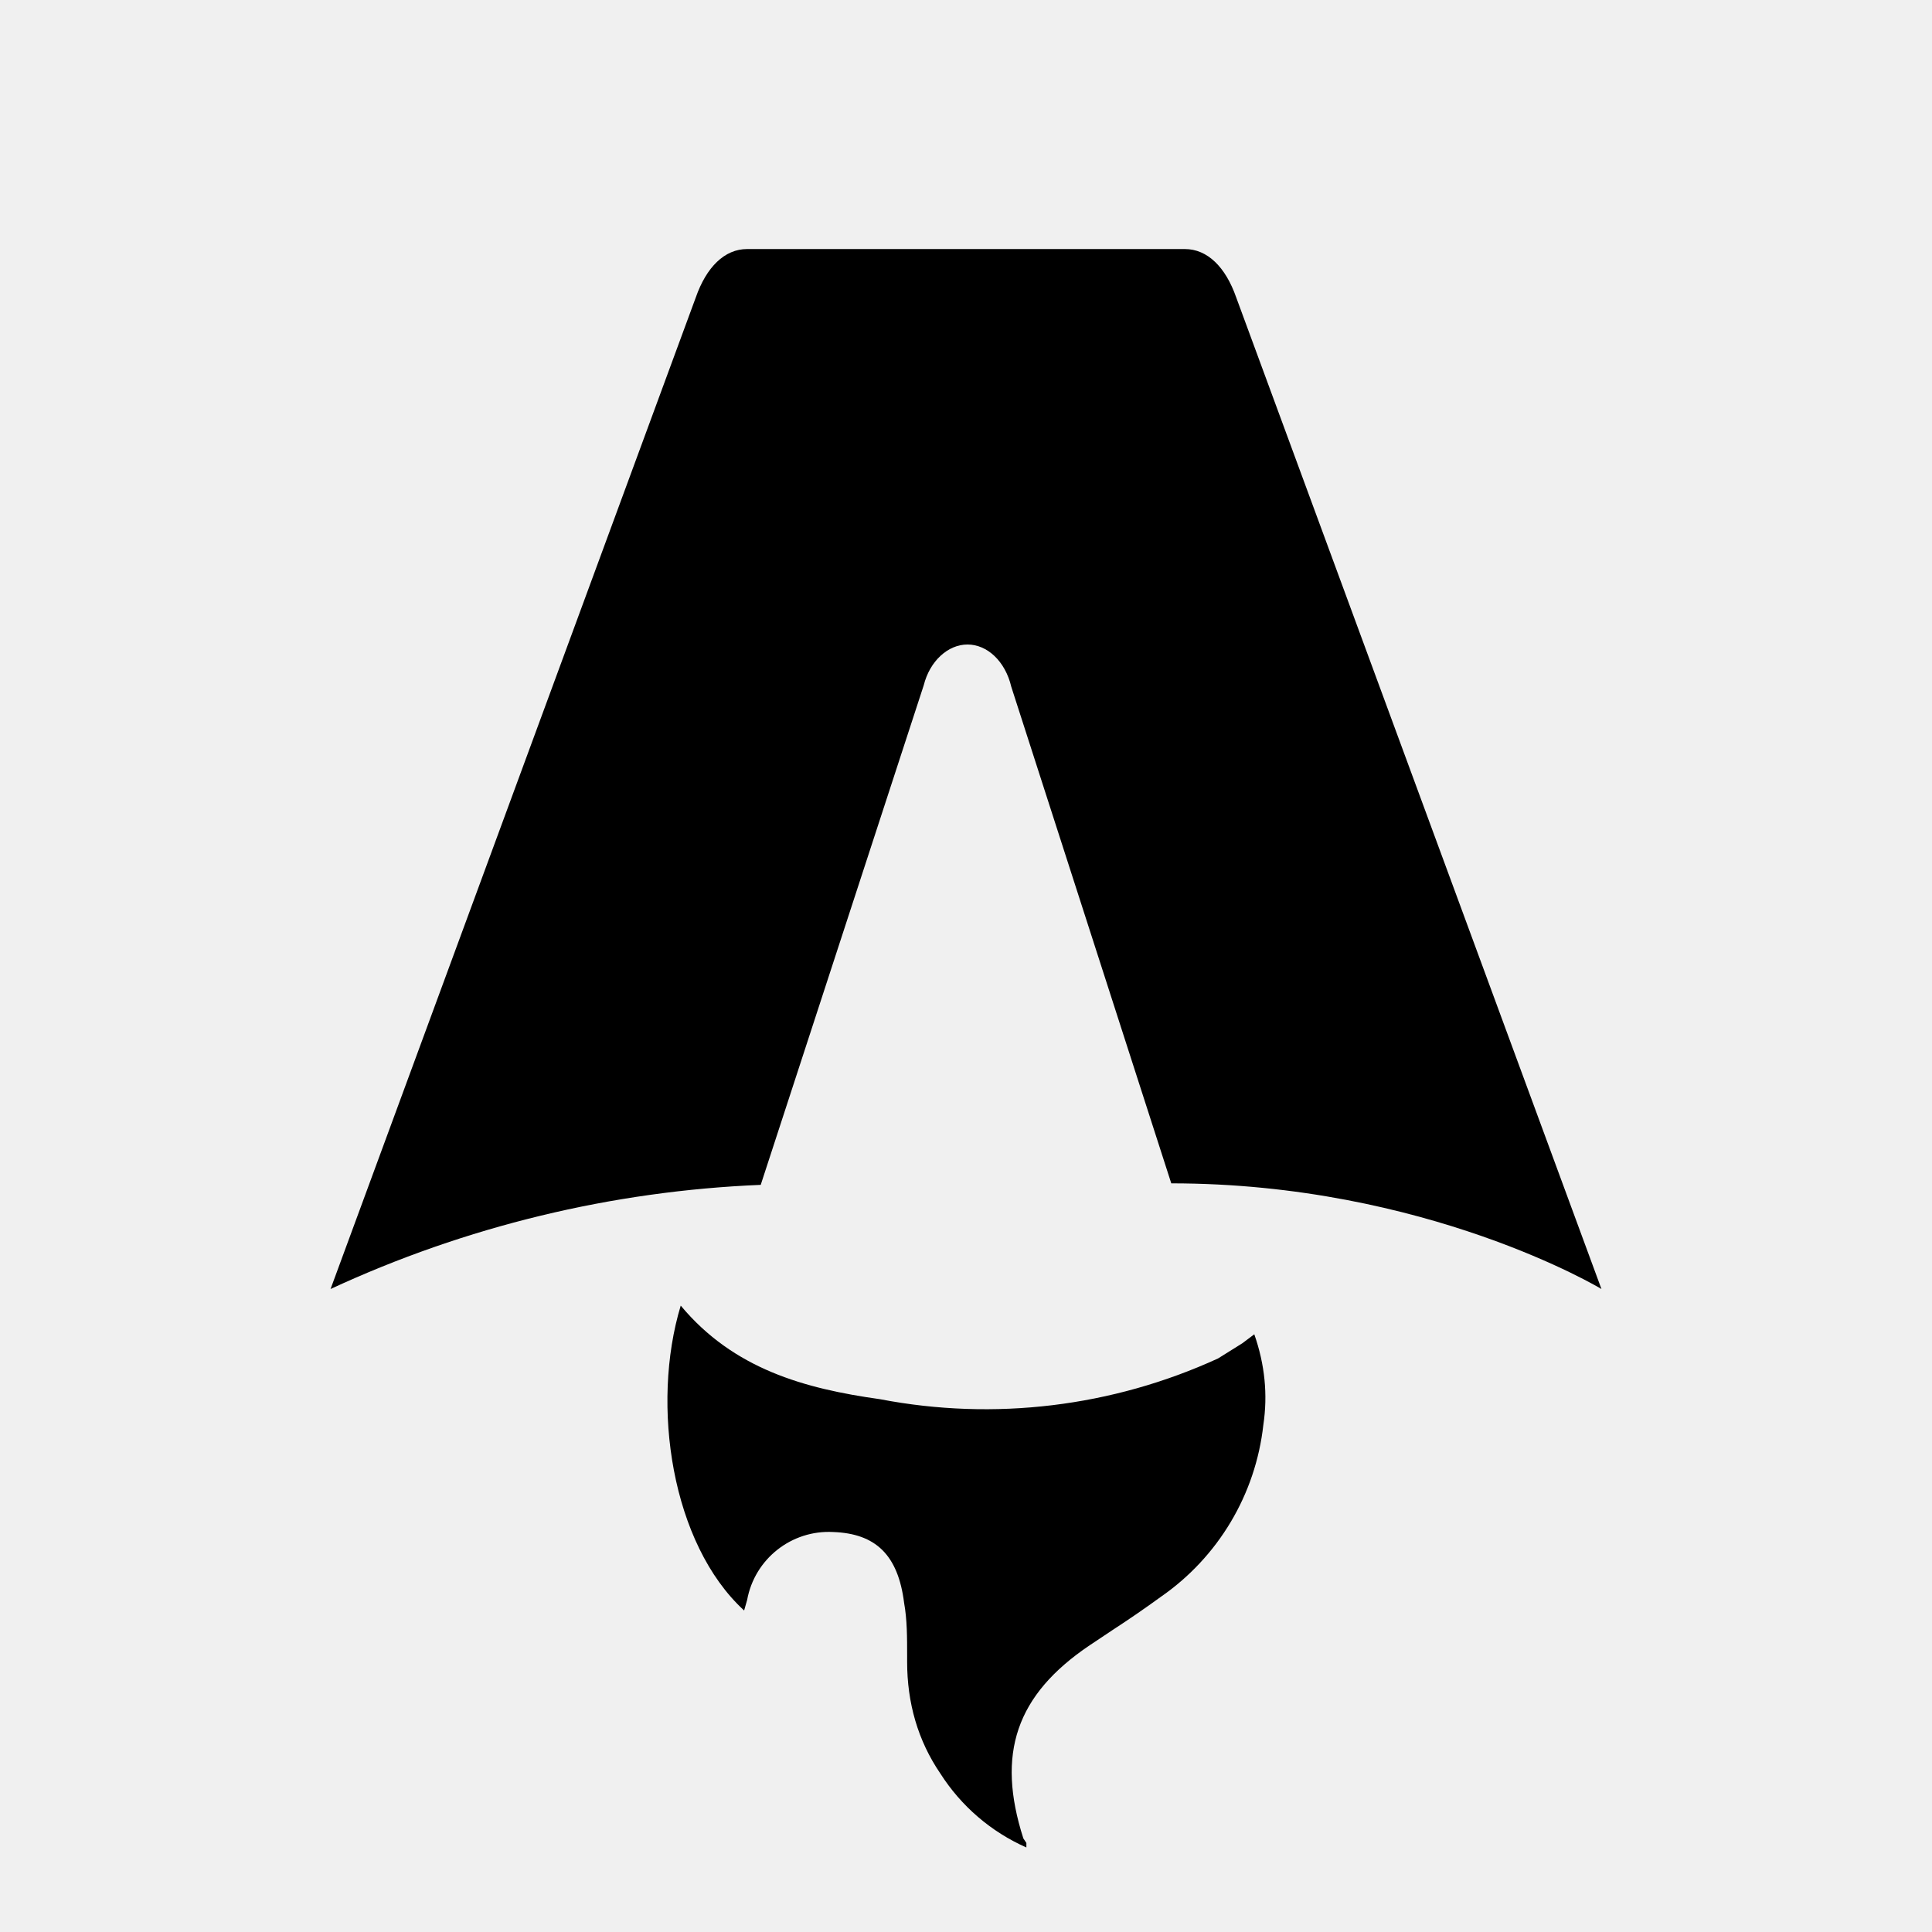
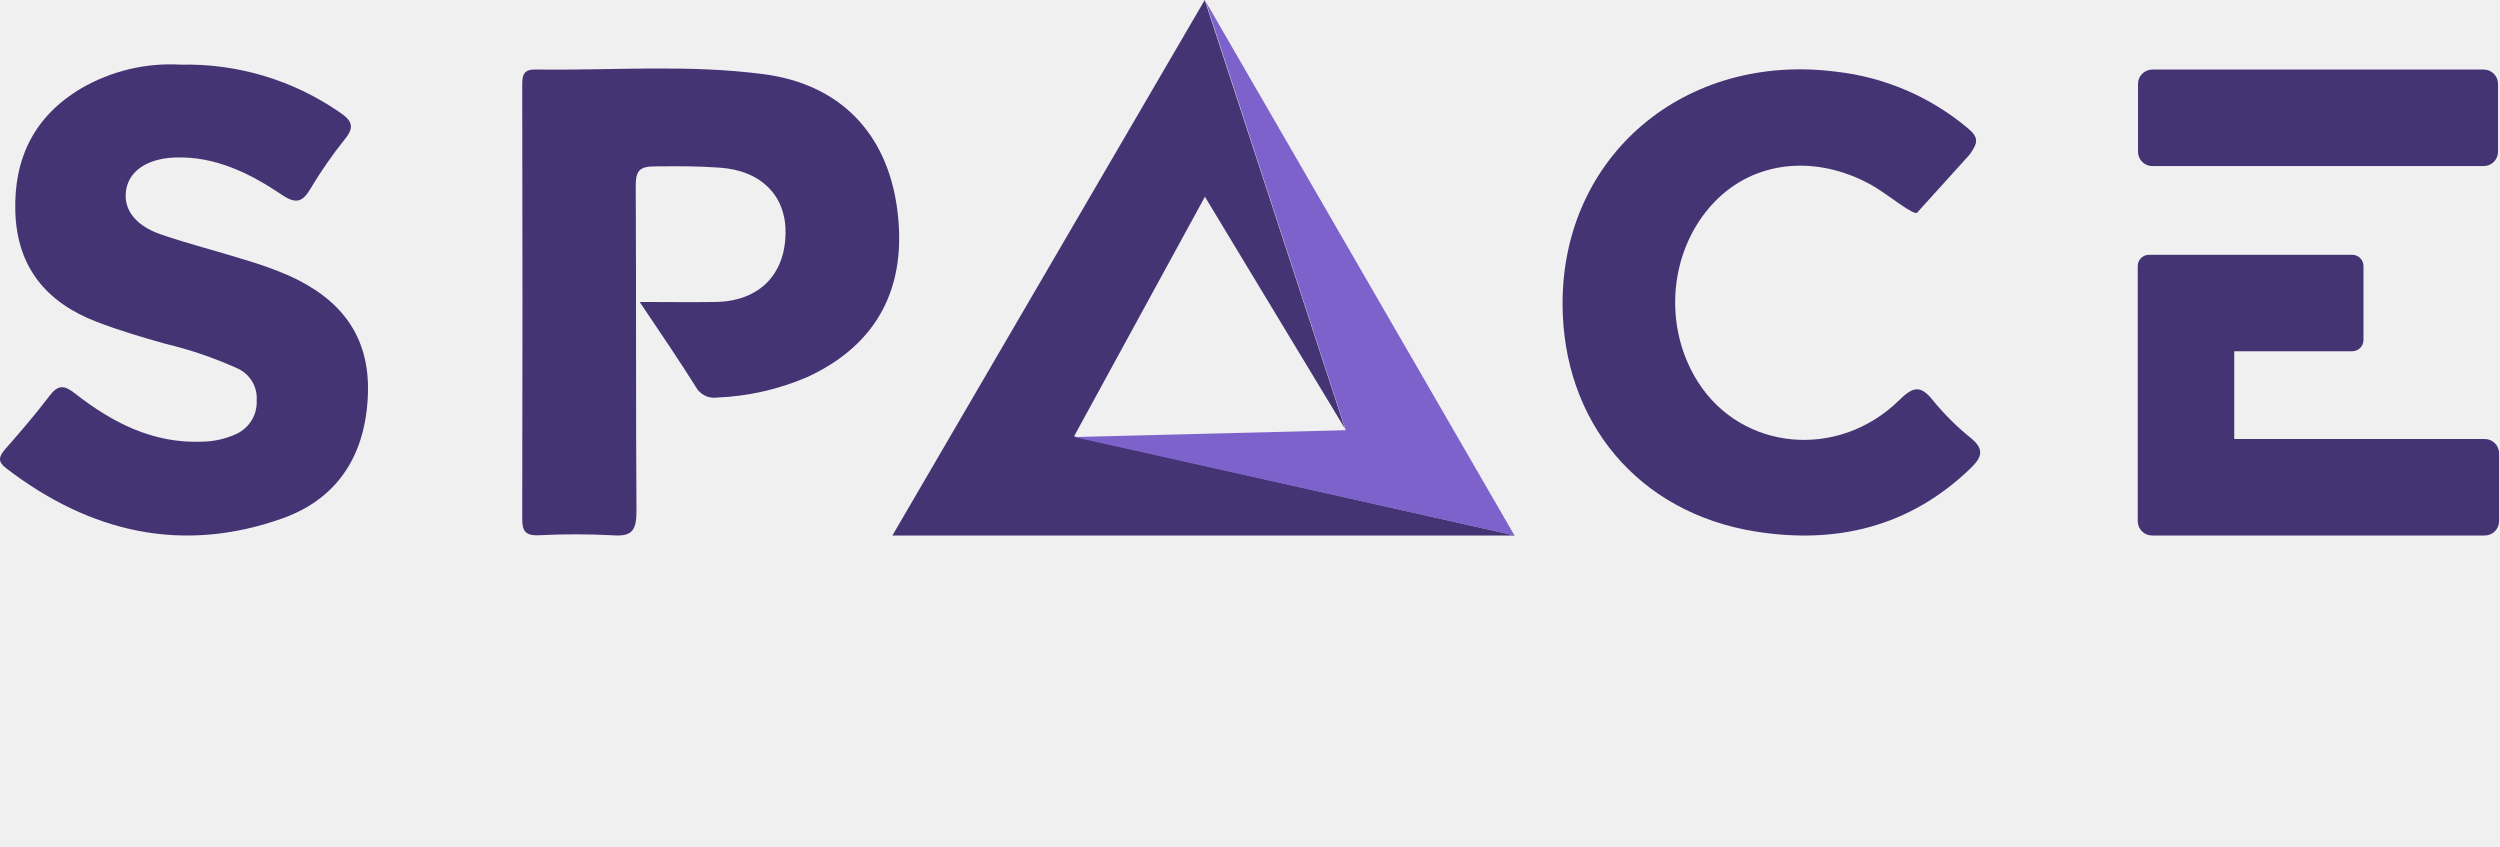
- <svg xmlns="http://www.w3.org/2000/svg" fill="none" viewBox="0 0 128 128">
-   <path d="M50.4 78.5a75.1 75.1 0 0 0-28.5 6.9l24.2-65.7c.7-2 1.9-3.2 3.4-3.2h29c1.5 0 2.7 1.2 3.4 3.2l24.2 65.7s-11.6-7-28.5-7L67 45.5c-.4-1.7-1.6-2.8-2.9-2.8-1.3 0-2.5 1.1-2.9 2.7L50.4 78.5Zm-1.1 28.2Zm-4.2-20.2c-2 6.6-.6 15.8 4.2 20.2a17.5 17.5 0 0 1 .2-.7 5.5 5.5 0 0 1 5.7-4.5c2.8.1 4.3 1.5 4.7 4.7.2 1.1.2 2.3.2 3.5v.4c0 2.7.7 5.2 2.2 7.4a13 13 0 0 0 5.7 4.9v-.3l-.2-.3c-1.8-5.6-.5-9.5 4.4-12.8l1.5-1a73 73 0 0 0 3.2-2.2 16 16 0 0 0 6.8-11.4c.3-2 .1-4-.6-6l-.8.6-1.6 1a37 37 0 0 1-22.4 2.7c-5-.7-9.7-2-13.2-6.2Z" />
-   <style>
-         path { fill: #000; }
-         @media (prefers-color-scheme: dark) {
-             path { fill: #FFF; }
-         }
-     </style>
+ <svg xmlns="http://www.w3.org/2000/svg" width="812" height="275" viewBox="0 0 812 275" fill="none">
+   <g clip-path="url(#clip0_158_44)">
+     <path d="M806.71 22.59H699.08C696.512 22.59 694.43 24.672 694.43 27.24V49.29C694.43 51.858 696.512 53.94 699.08 53.94H806.71C809.278 53.94 811.36 51.858 811.36 49.29V27.24C811.36 24.672 809.278 22.59 806.71 22.59Z" fill="#453474" />
+     <path d="M807.04 142.58H725.68V114.09H764C766.02 114.09 767.66 112.45 767.66 110.43V86.41C767.66 84.39 766.02 82.75 764 82.75H698.02C696 82.74 694.35 84.37 694.34 86.39V169.28C694.34 171.85 696.42 173.93 698.99 173.93H807.05C809.62 173.93 811.7 171.85 811.7 169.28V147.24C811.7 144.67 809.62 142.59 807.05 142.59L807.04 142.58Z" fill="#453474" />
+     <path d="M207.79 98.08C216.98 98.08 224.76 98.2 232.52 98.08C246.38 97.82 254.84 89.43 255.15 76.04C255.45 63.78 247.41 55.41 233.84 54.46C226.83 53.96 221.35 53.96 212.71 54.04C207.6 54.04 206.47 55.56 206.49 60.38C206.67 95.57 206.49 130.75 206.73 165.94C206.73 172.06 205.46 174.4 198.99 173.86C190.94 173.44 182.87 173.44 174.81 173.86C170.85 173.98 169.6 172.61 169.62 168.69C169.73 121.69 169.73 74.69 169.62 27.68C169.62 24.55 169.92 22.47 174 22.59C200.18 22.89 223.38 20.89 247.96 24.08C272.54 27.27 287.88 42.91 291.32 67.27C294.98 93.19 284.96 112.04 262.09 122.52C252.83 126.49 242.91 128.73 232.84 129.13C230.05 129.51 227.32 128.12 225.99 125.64C220.43 116.79 214.51 108.1 207.77 98.08H207.79Z" fill="#453474" />
+     <path d="M58.69 21C77.09 20.58 95.15 25.99 110.29 36.45C114.13 39.04 115.38 41.08 112.05 45.16C107.96 50.25 104.23 55.63 100.88 61.24C98.31 65.56 96.25 66.39 91.69 63.36C81.18 56.29 69.91 50.65 56.7 51.16C48.11 51.52 42.17 55.28 41.02 61.4C39.87 67.52 43.46 73.08 52.19 76.11C60.92 79.14 70.49 81.54 79.58 84.39C84.4 85.8 89.14 87.5 93.76 89.48C110.35 96.93 120.17 108.79 119.5 128.01C118.83 147.24 110.15 161.67 92.08 168.25C59.35 180.01 29.29 173.02 2.04 152.11C-0.65 150.13 -0.53 148.45 1.56 146.03C6.53 140.37 11.46 134.66 16.03 128.64C18.86 124.88 20.84 125.02 24.41 127.83C36.53 137.31 49.78 144.15 65.83 143.45C69.61 143.38 73.34 142.52 76.78 140.94C81.01 138.99 83.62 134.66 83.37 130.01C83.66 125.6 81.18 121.48 77.15 119.67C69.6 116.25 61.73 113.56 53.67 111.65C46.19 109.55 38.68 107.33 31.43 104.54C15.13 98.3 5.55 86.84 4.98 68.9C4.43 51.36 11.16 37.69 26.5 28.62C36.25 23 47.44 20.35 58.68 21H58.69Z" fill="#453474" />
+     <path d="M639.8 50.13C642.33 46.49 642.87 44.8 639.3 41.77C627.12 31.49 612.17 25.05 596.33 23.28C547.26 17 507.54 50.49 507.52 98.53C507.52 136.98 532.03 166.51 570.15 172.63C596.35 176.83 620.17 171.2 639.91 152.23C643.73 148.57 644.7 145.97 640.03 142.19C635.52 138.55 631.41 134.45 627.75 129.95C623.69 124.9 621.27 125.67 616.88 129.95C597.08 149.43 565.75 146.42 551.54 124.13C539.86 105.85 542.13 80.9 556.87 65.58C569.88 52.08 589.76 50.19 607.58 59.94C612.95 62.87 622 70.59 622.79 68.95L639.8 50.14V50.13Z" fill="#453474" />
+     <path d="M391.3 0L436.88 139.28L391.36 63.9L348.85 141.72L492.09 173.93H289.85" fill="#453474" />
+     <path d="M391.59 0.45L491.91 173.93L348.85 141.94L437.11 139.73L391.59 0.45Z" fill="#7E62CC" />
+   </g>
+   <defs>
+     <clipPath id="clip0_158_44">
+       <rect width="811.69" height="274.38" fill="white" />
+     </clipPath>
+   </defs>
</svg>
